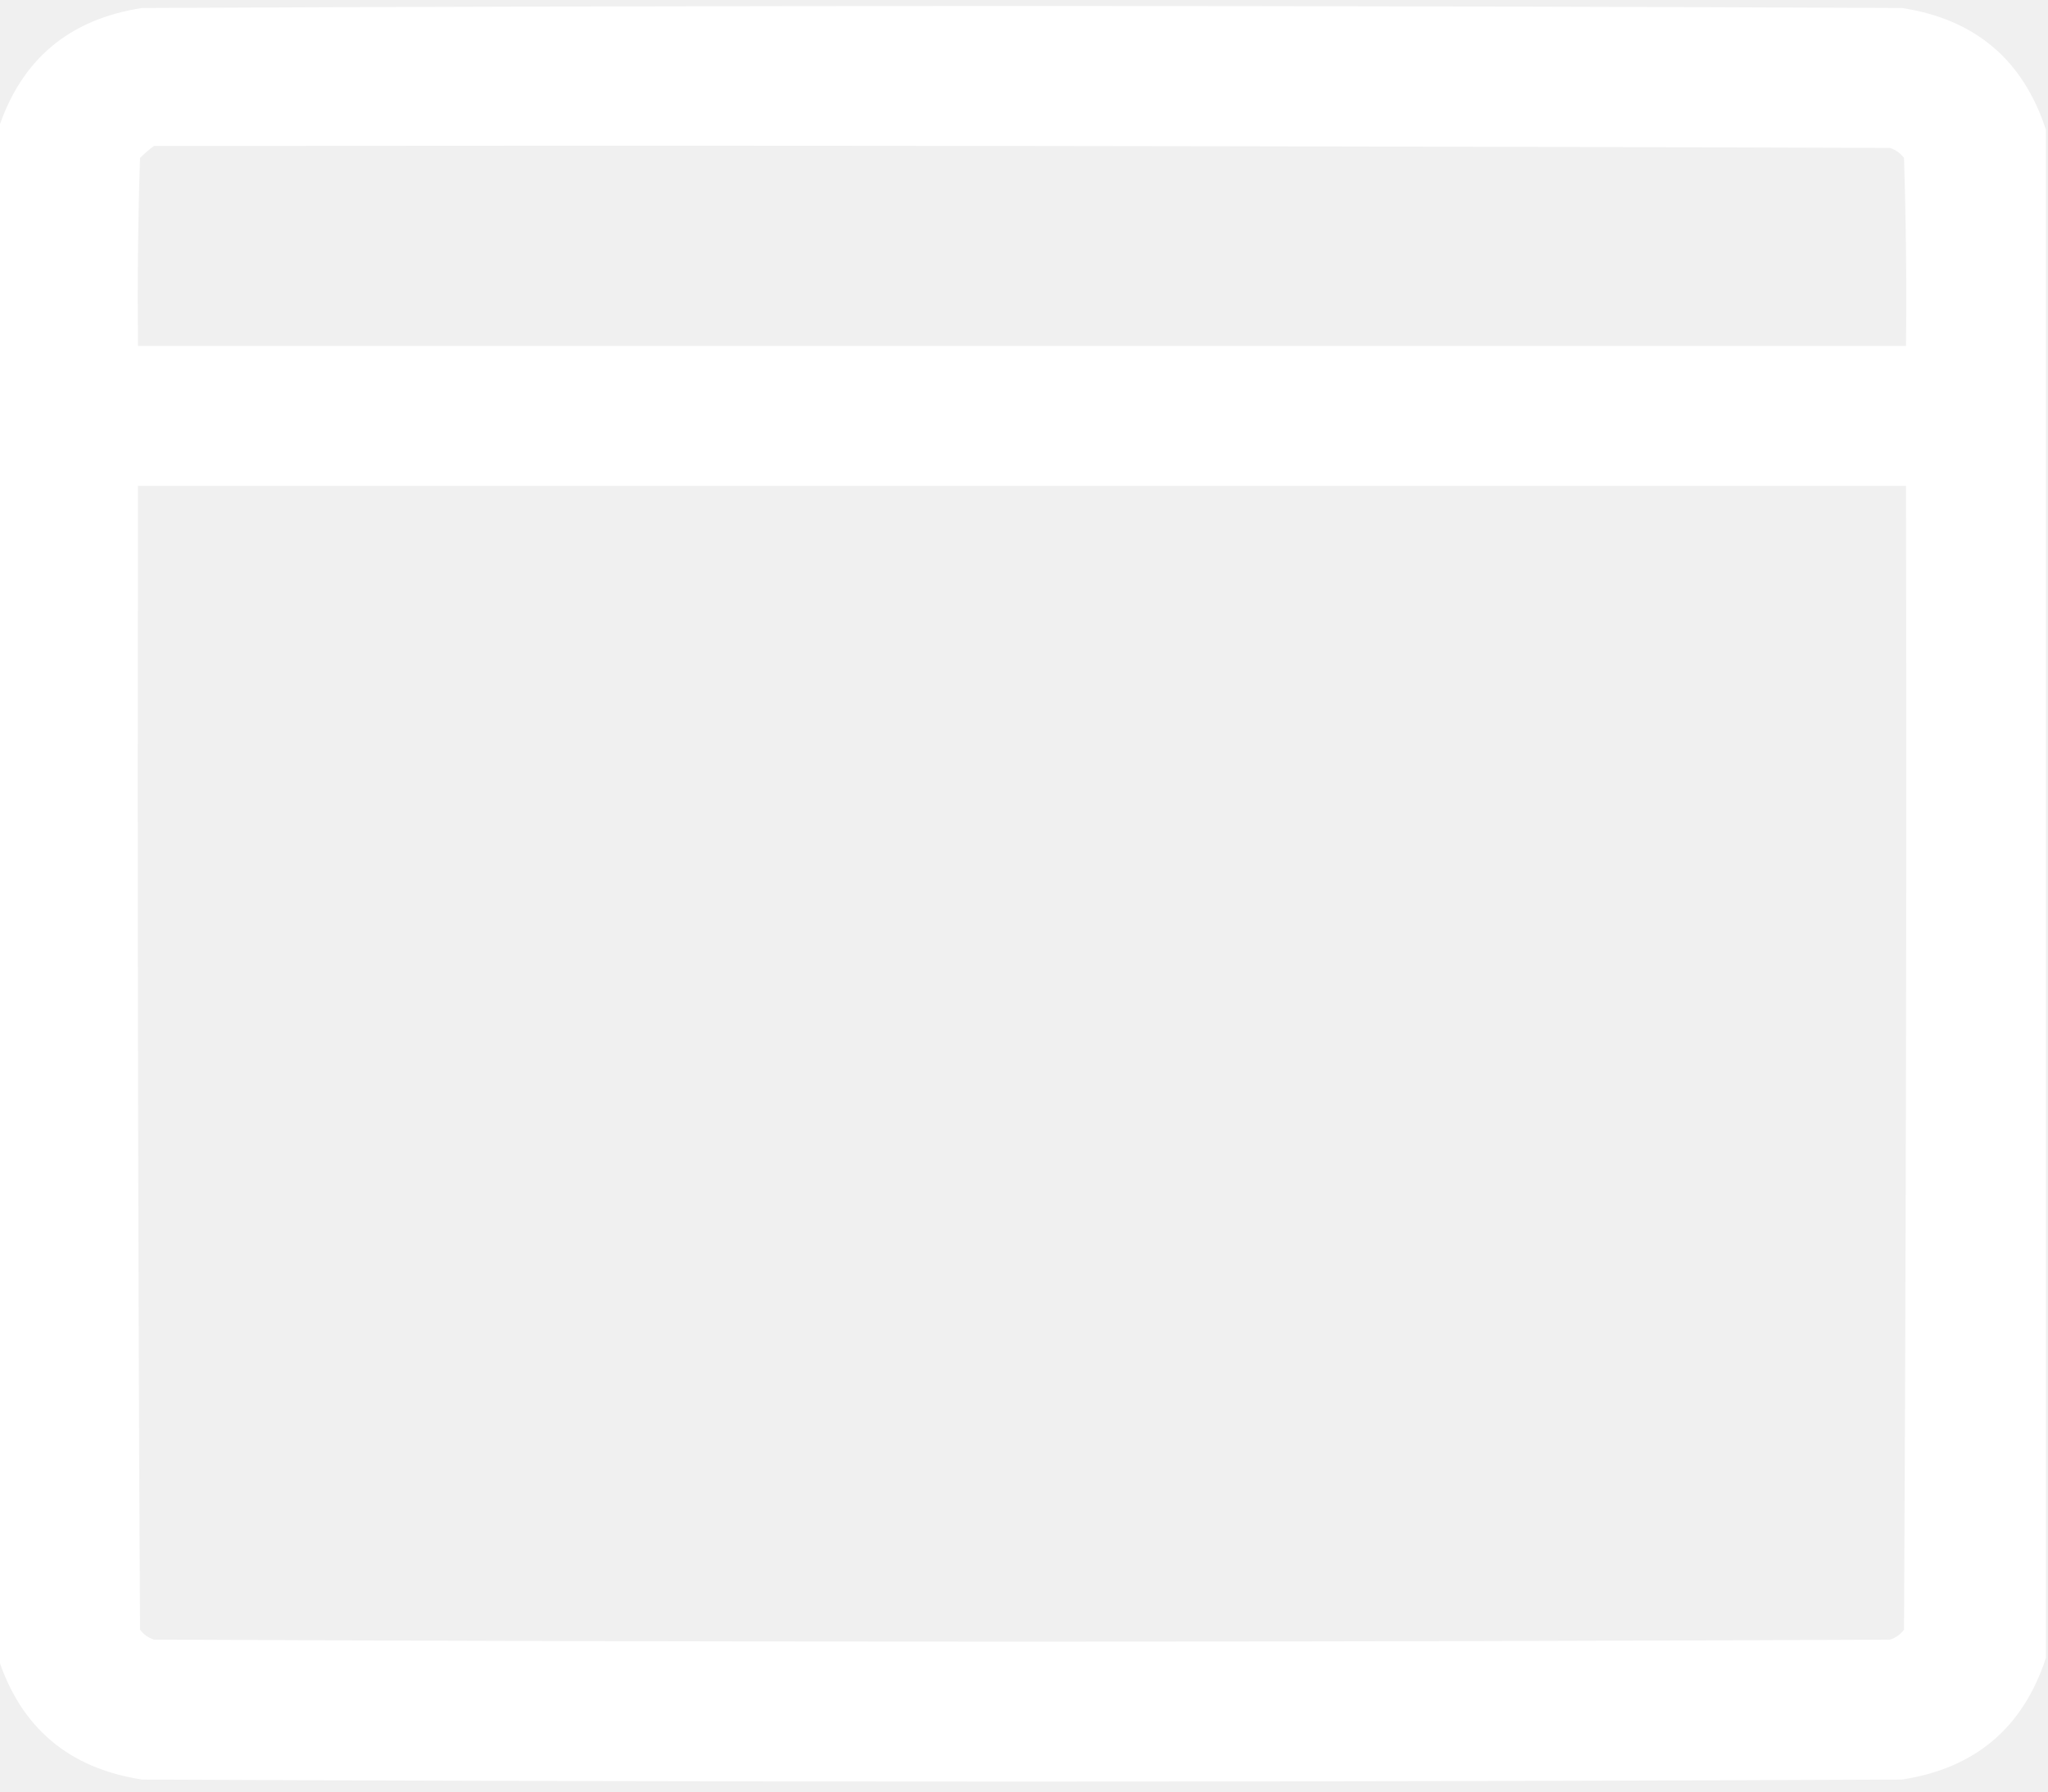
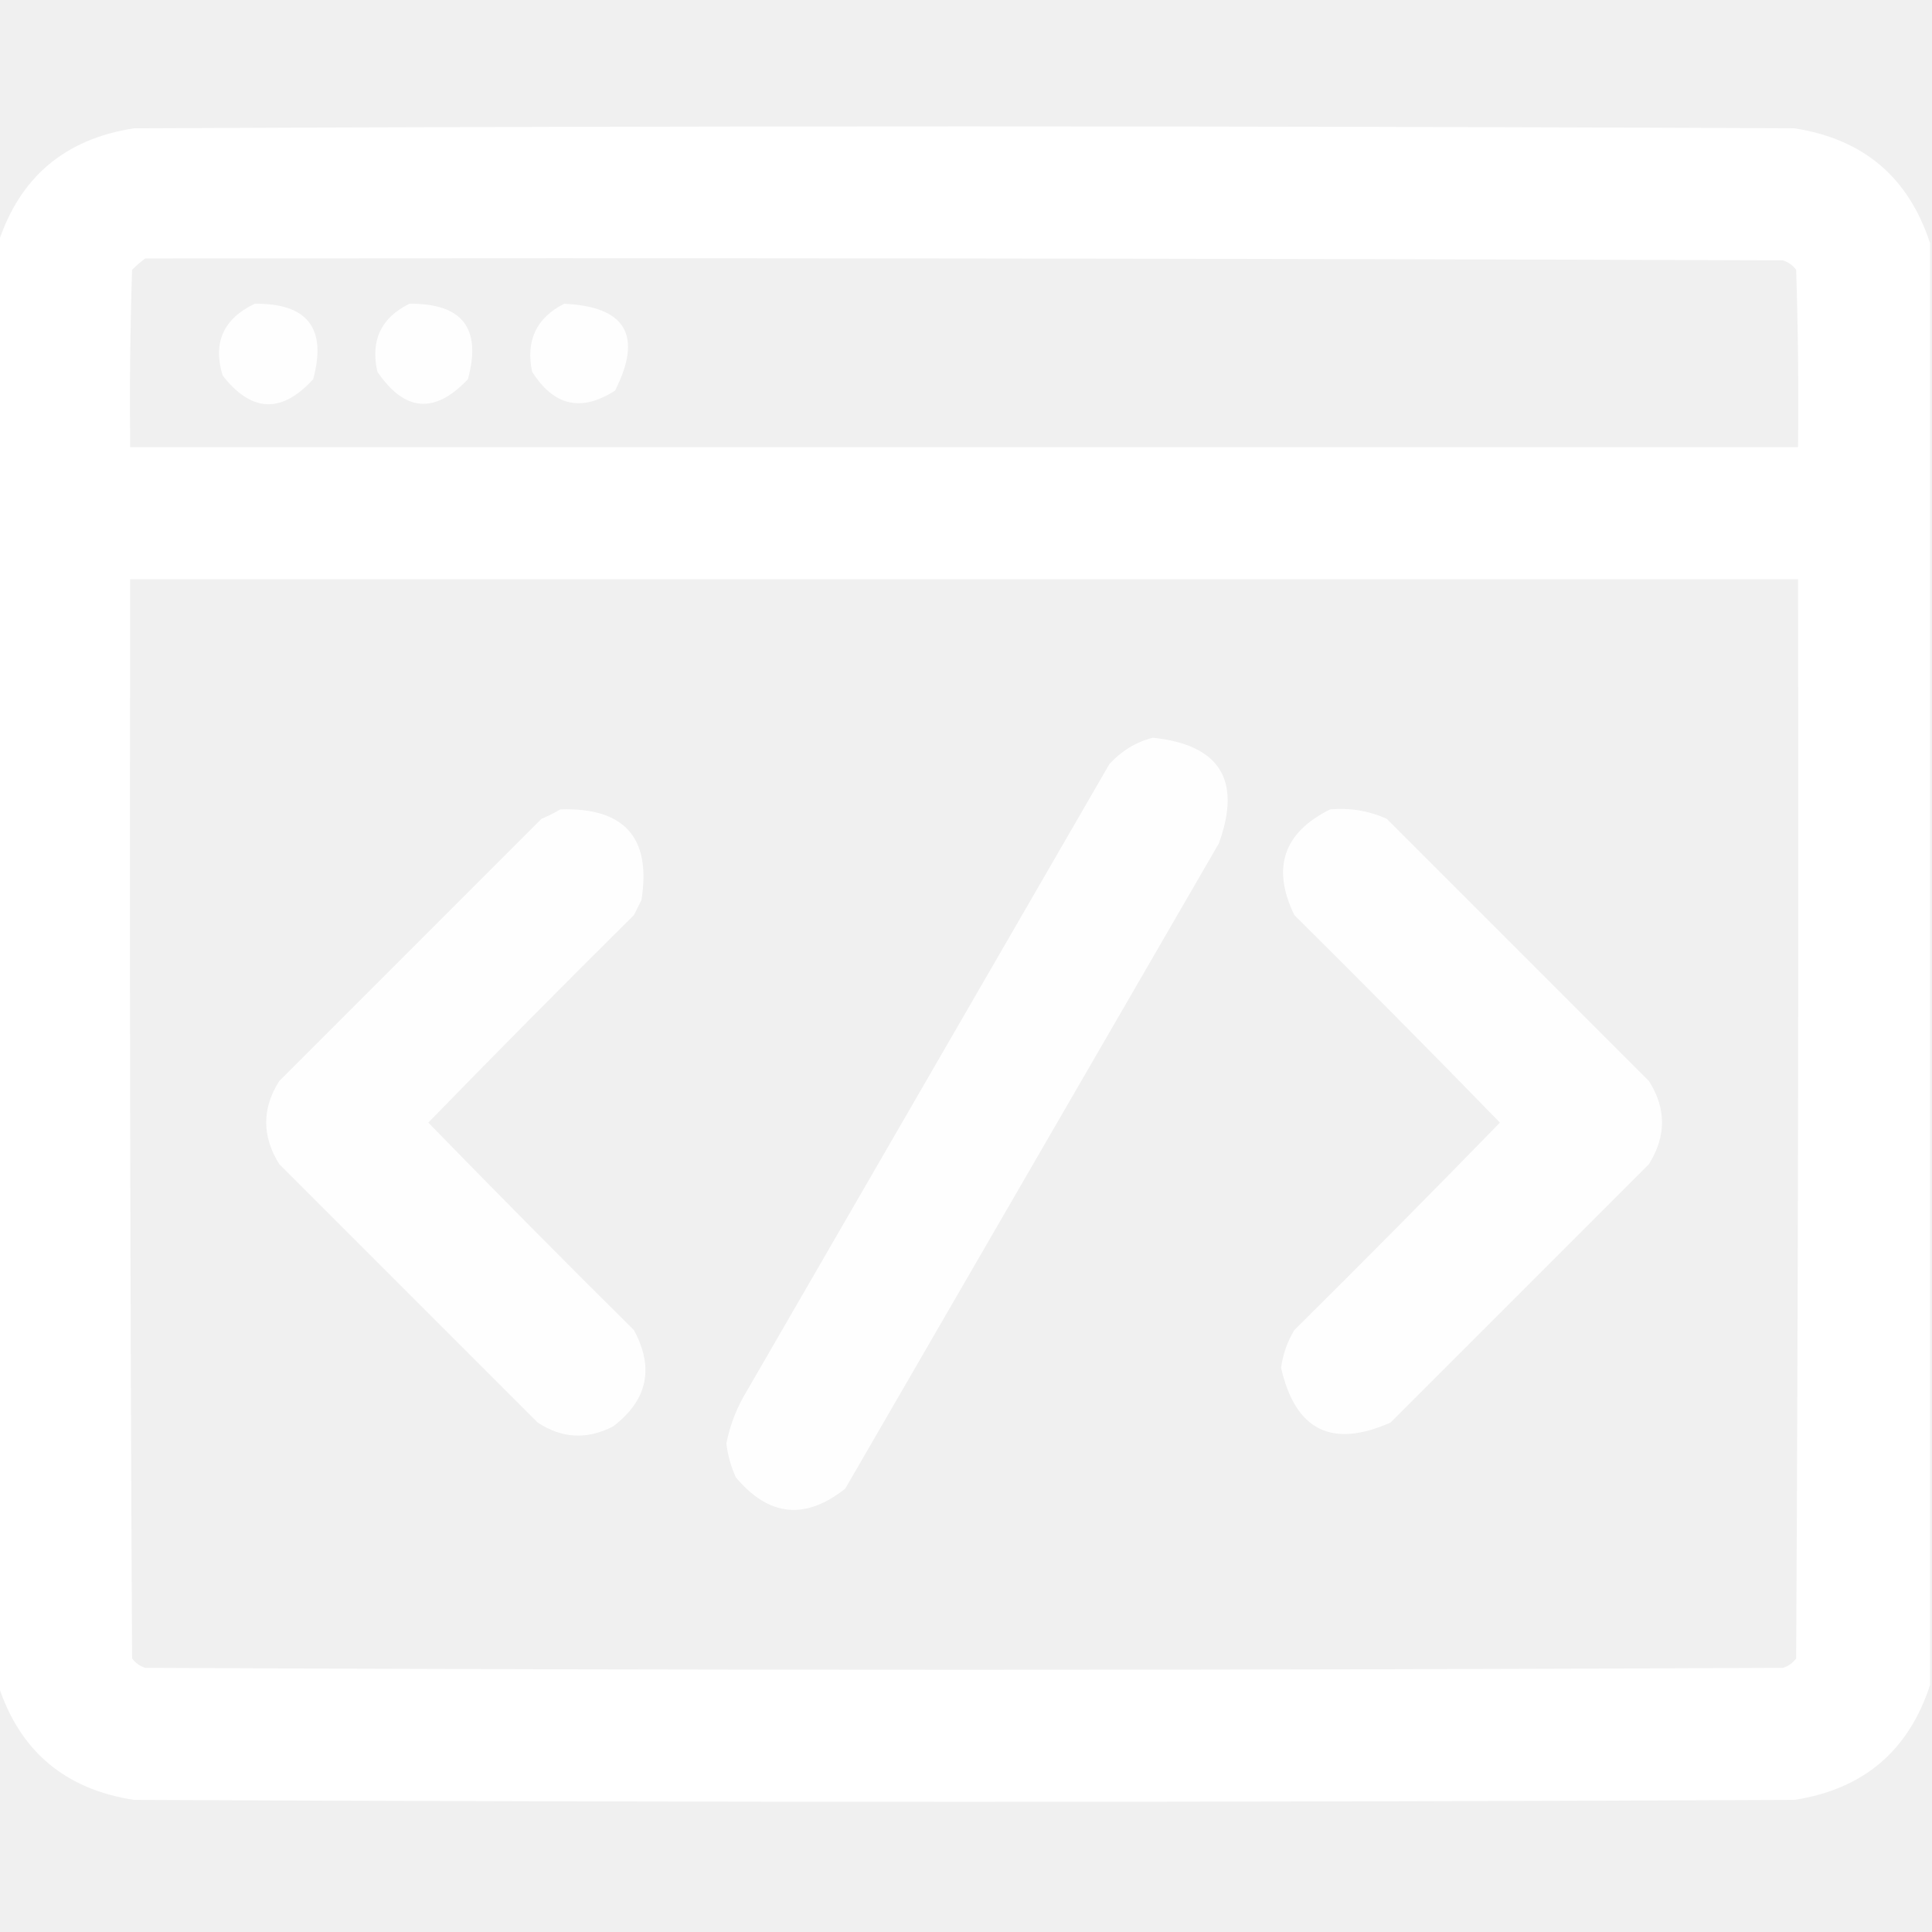
- <svg xmlns="http://www.w3.org/2000/svg" width="32" height="28" viewBox="0 0 32 28" fill="none">
-   <path opacity="0.975" fill-rule="evenodd" clip-rule="evenodd" d="M31.969 2.031C31.969 9.99 31.969 17.948 31.969 25.906C31.613 27.001 30.863 27.636 29.719 27.812C20.552 27.854 11.385 27.854 2.219 27.812C1.074 27.636 0.324 27.001 -0.031 25.906C-0.031 17.948 -0.031 9.99 -0.031 2.031C0.324 0.936 1.074 0.301 2.219 0.125C11.385 0.083 20.552 0.083 29.719 0.125C30.863 0.301 31.613 0.936 31.969 2.031ZM2.406 2.281C11.448 2.271 20.49 2.281 29.531 2.312C29.621 2.342 29.694 2.394 29.75 2.469C29.781 3.448 29.792 4.427 29.781 5.406C20.573 5.406 11.365 5.406 2.156 5.406C2.146 4.427 2.156 3.448 2.188 2.469C2.259 2.398 2.332 2.335 2.406 2.281ZM2.156 7.594C11.365 7.594 20.573 7.594 29.781 7.594C29.792 13.552 29.781 19.51 29.75 25.469C29.694 25.544 29.621 25.596 29.531 25.625C20.49 25.667 11.448 25.667 2.406 25.625C2.317 25.596 2.244 25.544 2.188 25.469C2.156 19.51 2.146 13.552 2.156 7.594Z" fill="white" />
+ <svg xmlns="http://www.w3.org/2000/svg" width="32" height="32" viewBox="0 0 32 32" fill="none">
+   <g clip-path="url(#clip0_141_175)">
+     <path opacity="0.975" fill-rule="evenodd" clip-rule="evenodd" d="M31.969 4.031C31.969 11.99 31.969 19.948 31.969 27.906C31.613 29.001 30.863 29.636 29.719 29.812C20.552 29.854 11.385 29.854 2.219 29.812C1.074 29.636 0.324 29.001 -0.031 27.906C-0.031 19.948 -0.031 11.99 -0.031 4.031C0.324 2.936 1.074 2.301 2.219 2.125C11.385 2.083 20.552 2.083 29.719 2.125C30.863 2.301 31.613 2.936 31.969 4.031ZM2.406 4.281C11.448 4.271 20.49 4.281 29.531 4.312C29.621 4.342 29.694 4.394 29.75 4.469C29.781 5.448 29.792 6.427 29.781 7.406C20.573 7.406 11.365 7.406 2.156 7.406C2.146 6.427 2.156 5.448 2.188 4.469C2.259 4.398 2.332 4.335 2.406 4.281ZM2.156 9.594C11.365 9.594 20.573 9.594 29.781 9.594C29.792 15.552 29.781 21.51 29.75 27.469C29.694 27.544 29.621 27.596 29.531 27.625C20.49 27.667 11.448 27.667 2.406 27.625C2.317 27.596 2.244 27.544 2.188 27.469C2.156 21.51 2.146 15.552 2.156 9.594Z" fill="white" />
+     <path opacity="0.914" fill-rule="evenodd" clip-rule="evenodd" d="M4.219 5.031C5.094 5.021 5.417 5.438 5.187 6.281C4.665 6.854 4.165 6.833 3.687 6.219C3.522 5.675 3.699 5.279 4.219 5.031Z" fill="white" />
+     <path opacity="0.92" fill-rule="evenodd" clip-rule="evenodd" d="M6.781 5.031C7.658 5.022 7.981 5.439 7.75 6.281C7.201 6.863 6.701 6.822 6.25 6.156C6.134 5.638 6.311 5.263 6.781 5.031Z" fill="white" />
+     <path opacity="0.917" fill-rule="evenodd" clip-rule="evenodd" d="M9.344 5.031C10.367 5.078 10.648 5.557 10.188 6.469C9.63 6.83 9.172 6.725 8.813 6.156C8.706 5.64 8.883 5.265 9.344 5.031Z" fill="white" />
+     <path opacity="0.961" fill-rule="evenodd" clip-rule="evenodd" d="M19.094 12.219C20.204 12.336 20.569 12.919 20.188 13.969C18.125 17.531 16.062 21.094 14 24.656C13.337 25.182 12.733 25.12 12.188 24.469C12.106 24.29 12.054 24.102 12.031 23.906C12.093 23.595 12.208 23.303 12.375 23.031C14.375 19.573 16.375 16.115 18.375 12.656C18.577 12.436 18.816 12.29 19.094 12.219Z" fill="white" />
+     <path opacity="0.961" fill-rule="evenodd" clip-rule="evenodd" d="M9.281 13.406C10.341 13.372 10.789 13.872 10.625 14.906C10.583 14.99 10.542 15.073 10.5 15.156C9.353 16.293 8.218 17.438 7.094 18.594C8.218 19.749 9.353 20.895 10.5 22.031C10.839 22.66 10.725 23.191 10.156 23.625C9.727 23.848 9.31 23.827 8.906 23.562C7.479 22.135 6.052 20.708 4.625 19.281C4.337 18.819 4.337 18.36 4.625 17.906C6.073 16.458 7.521 15.01 8.969 13.562C9.082 13.515 9.186 13.463 9.281 13.406Z" fill="white" />
+     <path opacity="0.961" fill-rule="evenodd" clip-rule="evenodd" d="M22.031 13.406C22.359 13.377 22.671 13.428 22.969 13.562C24.417 15.011 25.865 16.458 27.312 17.906C27.6 18.36 27.6 18.819 27.312 19.281C25.885 20.708 24.458 22.136 23.031 23.562C22.059 23.993 21.455 23.691 21.219 22.656C21.248 22.433 21.321 22.224 21.438 22.031C22.584 20.895 23.72 19.749 24.844 18.594C23.72 17.438 22.584 16.293 21.438 15.156C21.06 14.374 21.258 13.791 22.031 13.406Z" fill="white" />
+   </g>
+   <defs>
+     <clipPath id="clip0_141_175">
+       <rect width="32" height="32" fill="white" />
+     </clipPath>
+   </defs>
</svg>
